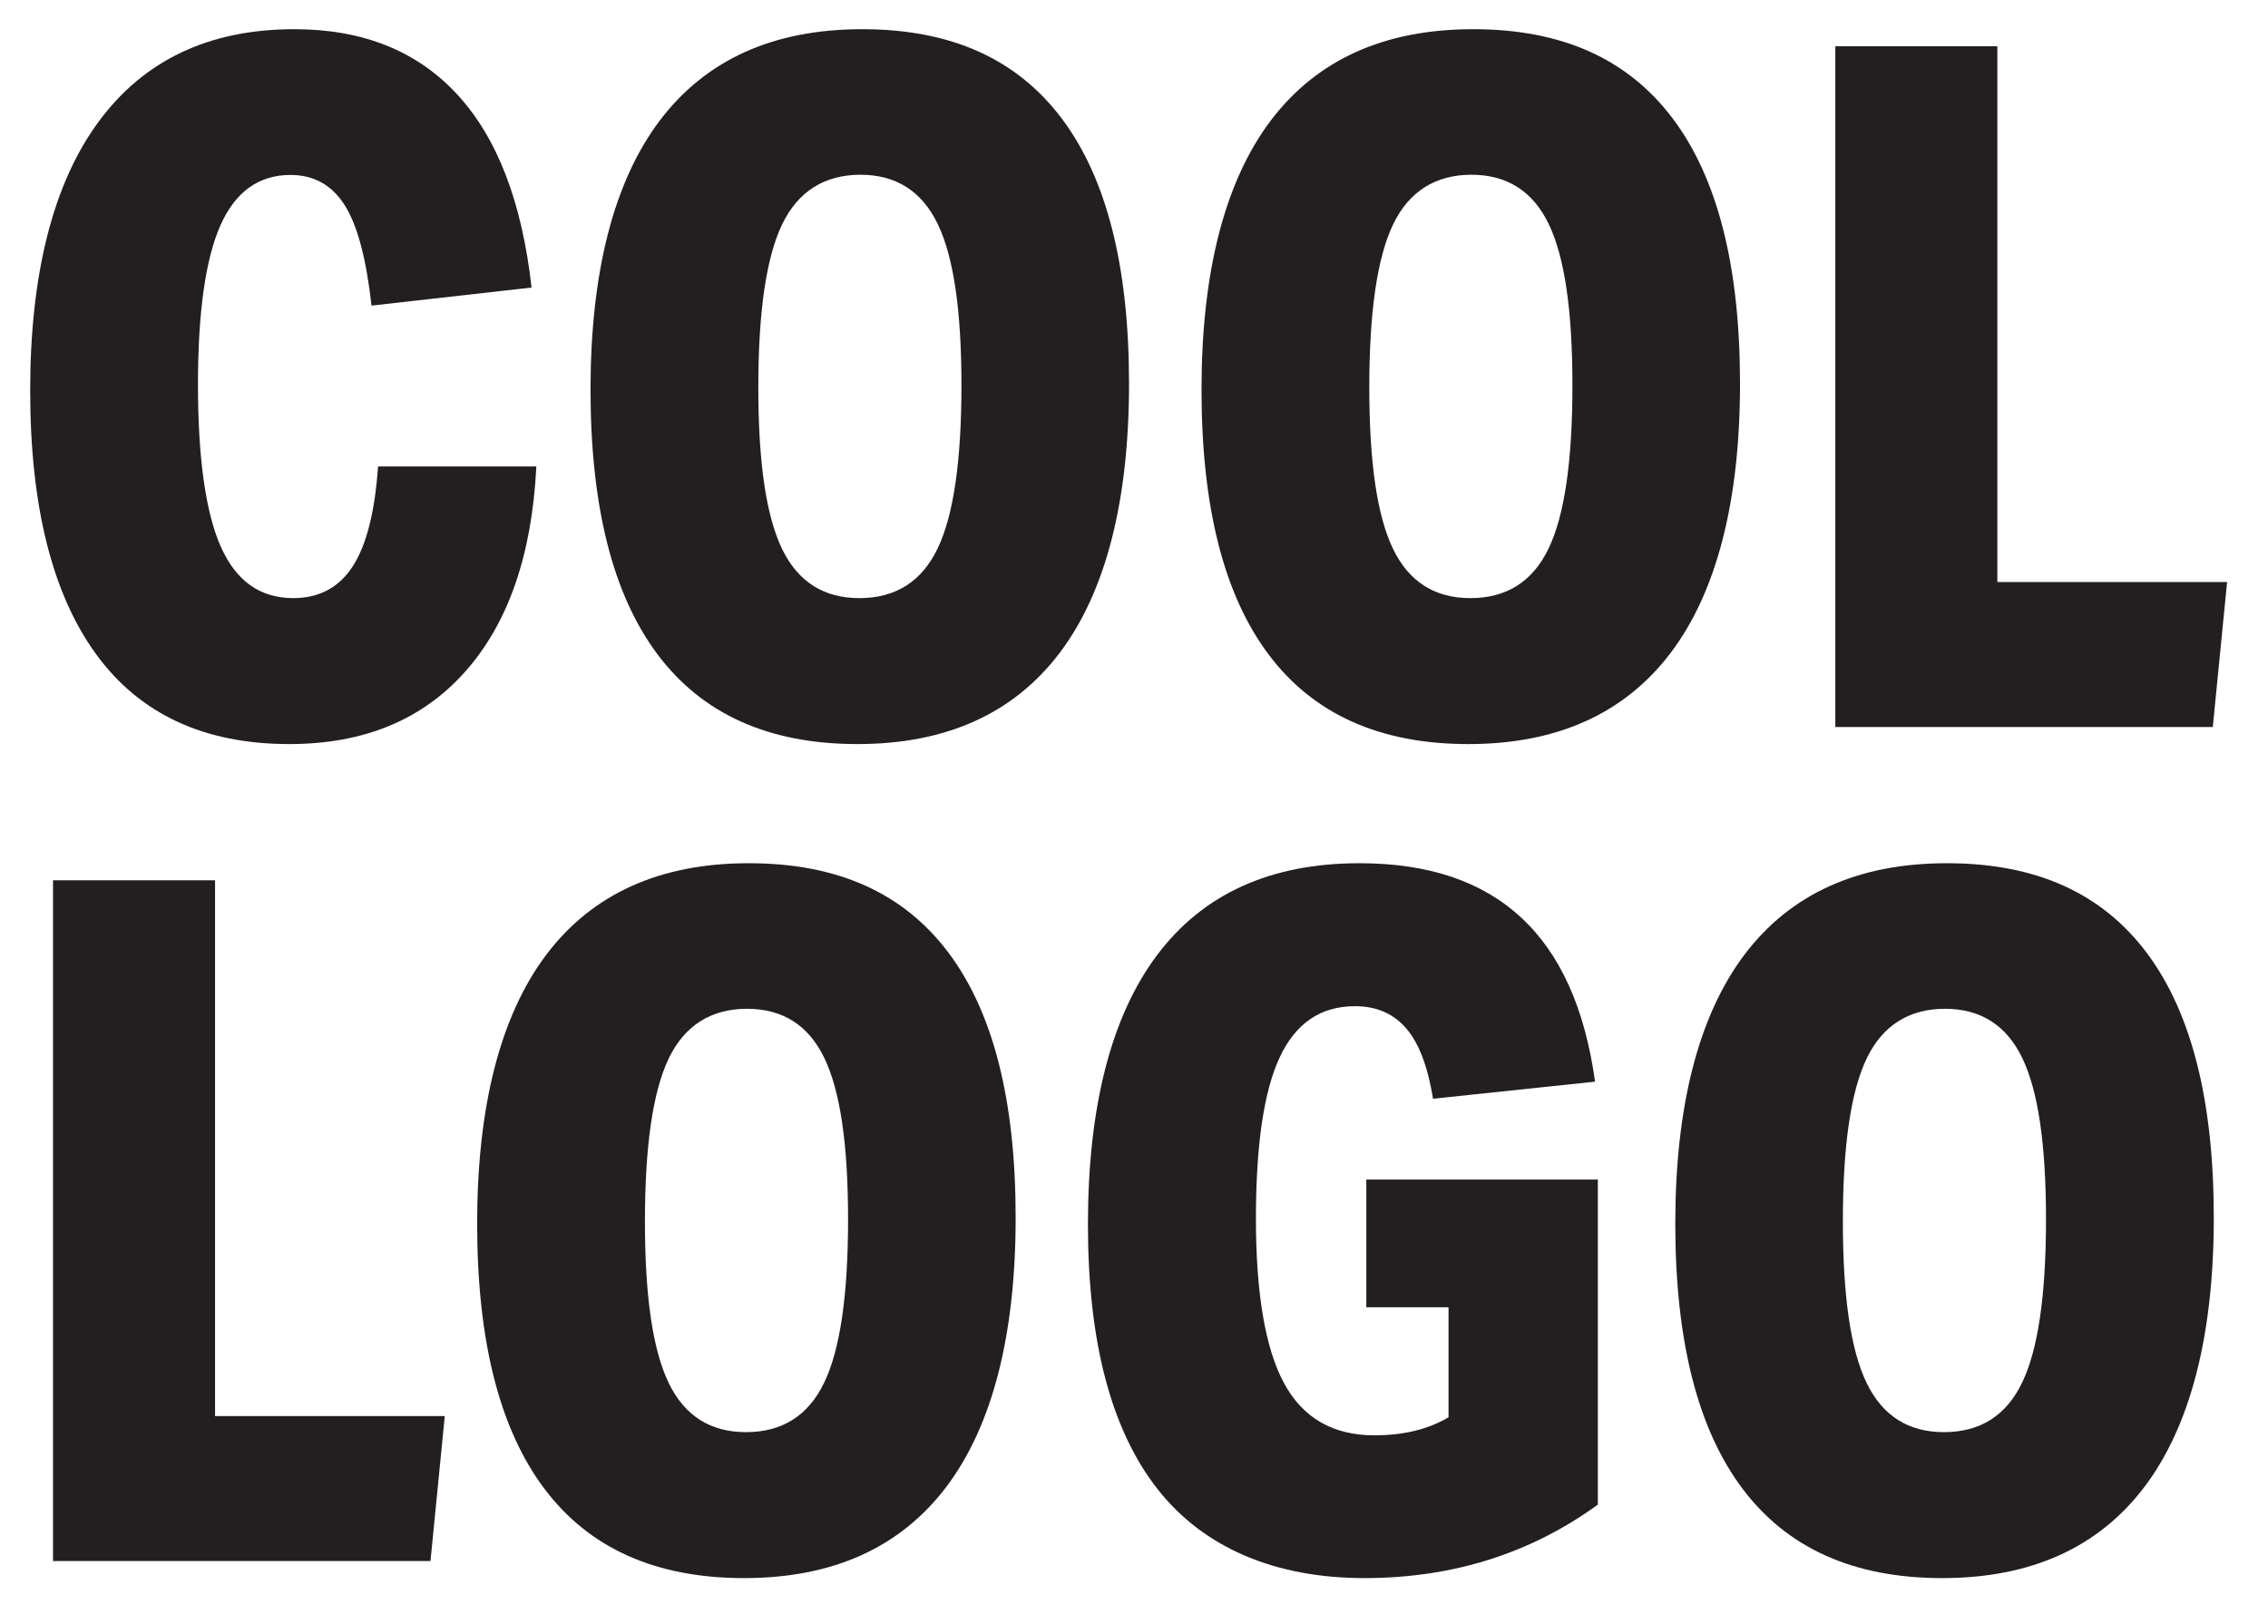
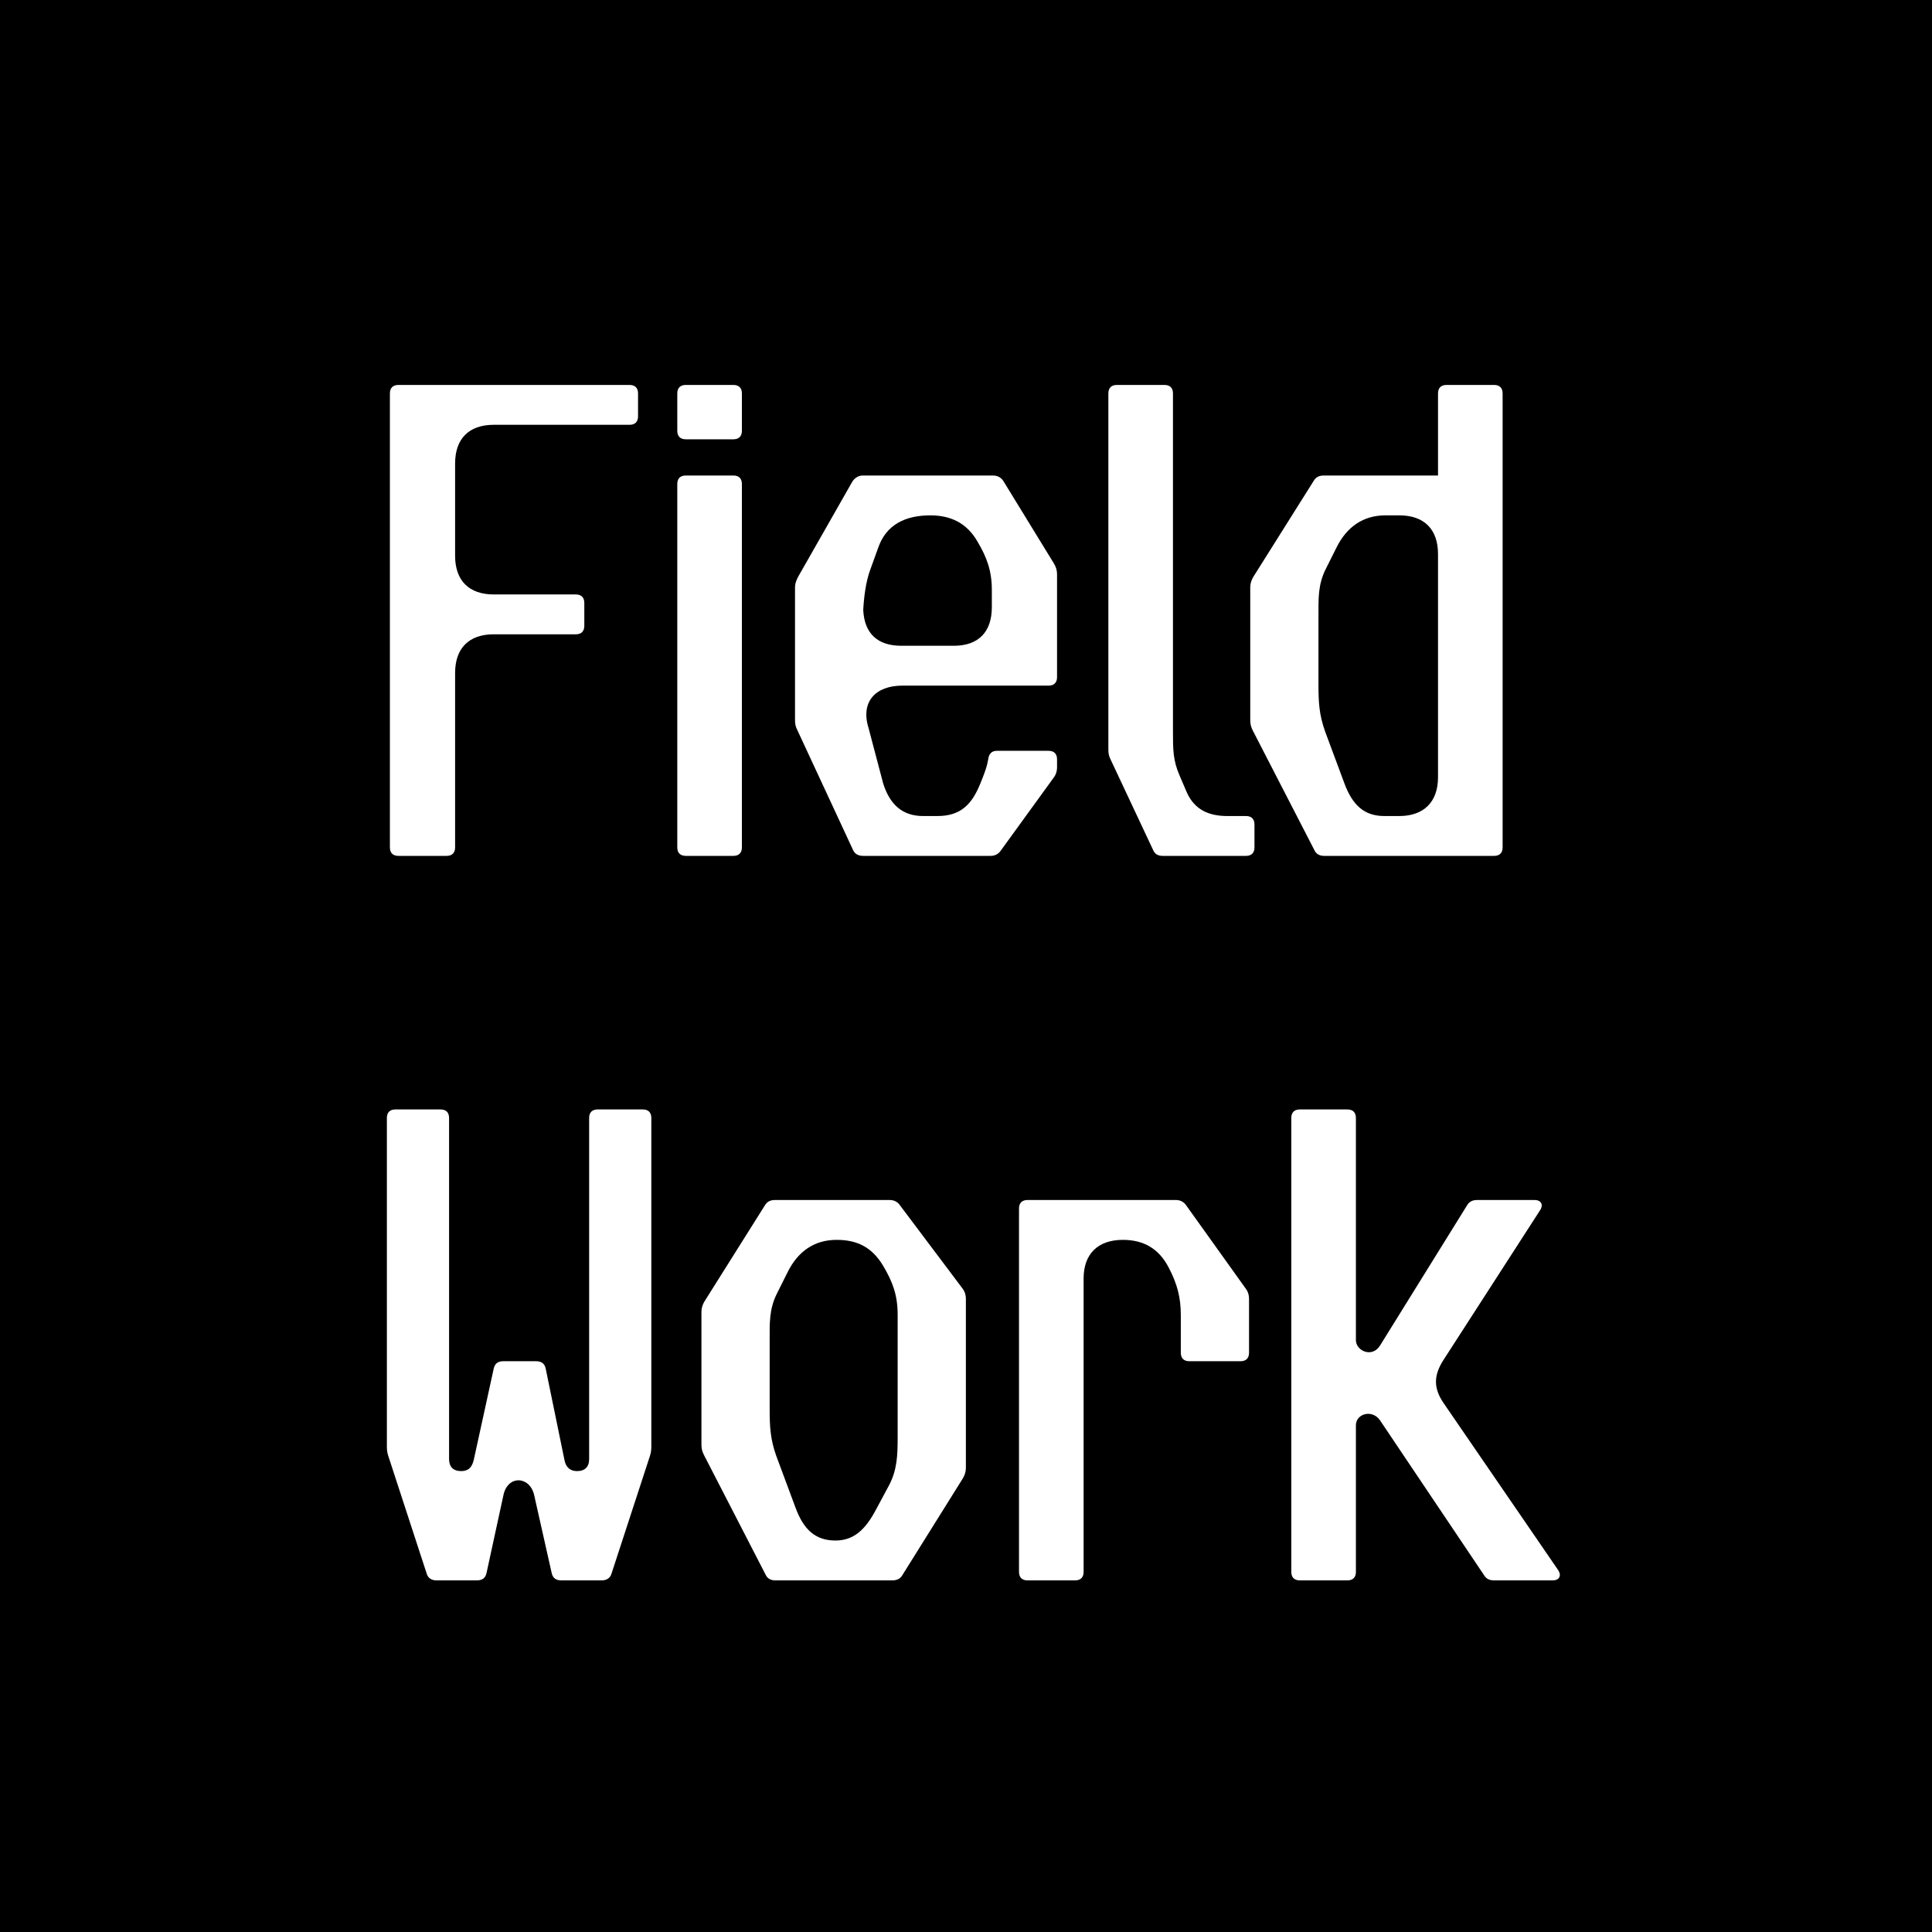
- <svg xmlns="http://www.w3.org/2000/svg" id="Layer_1" data-name="Layer 1" version="1.1" viewBox="0 0 114.22 81.75">
-   <defs>
-     <style>
-       .cls-1 {
-         fill: #231f20;
-         stroke-width: 0px;
-       }
-     </style>
-   </defs>
-   <path class="cls-1" d="M27.01,23.5c-.22,4.45-1.42,7.89-3.58,10.32-2.16,2.43-5.11,3.65-8.86,3.65-4.29,0-7.54-1.51-9.74-4.54s-3.31-7.45-3.31-13.27,1.14-10.39,3.43-13.51C7.24,3.03,10.53,1.47,14.82,1.47c3.46,0,6.19,1.1,8.21,3.29,2.02,2.19,3.26,5.43,3.74,9.72l-8.06.91c-.26-2.34-.7-4.02-1.34-5.04-.64-1.02-1.55-1.54-2.74-1.54-1.6,0-2.78.85-3.53,2.54-.75,1.7-1.13,4.37-1.13,8.02s.38,6.43,1.15,8.16c.77,1.73,1.98,2.59,3.65,2.59,1.31,0,2.31-.54,3-1.61.69-1.07,1.11-2.74,1.27-5.02h7.97Z" />
-   <path class="cls-1" d="M43.18,37.47c-4.45,0-7.8-1.5-10.06-4.51-2.26-3.01-3.38-7.46-3.38-13.34s1.16-10.46,3.48-13.54c2.32-3.07,5.72-4.61,10.2-4.61s7.8,1.5,10.06,4.51c2.26,3.01,3.38,7.46,3.38,13.34s-1.16,10.46-3.48,13.54c-2.32,3.07-5.72,4.61-10.2,4.61ZM43.28,30.12c1.82,0,3.14-.83,3.94-2.5.8-1.66,1.2-4.4,1.2-8.21s-.4-6.49-1.2-8.14c-.8-1.65-2.1-2.47-3.89-2.47s-3.14.83-3.94,2.5c-.8,1.66-1.2,4.4-1.2,8.21s.4,6.49,1.2,8.14c.8,1.65,2.1,2.47,3.89,2.47Z" />
-   <path class="cls-1" d="M73.95,37.47c-4.45,0-7.8-1.5-10.06-4.51-2.26-3.01-3.38-7.46-3.38-13.34s1.16-10.46,3.48-13.54c2.32-3.07,5.72-4.61,10.2-4.61s7.8,1.5,10.06,4.51c2.26,3.01,3.38,7.46,3.38,13.34s-1.16,10.46-3.48,13.54c-2.32,3.07-5.72,4.61-10.2,4.61ZM74.05,30.12c1.82,0,3.14-.83,3.94-2.5.8-1.66,1.2-4.4,1.2-8.21s-.4-6.49-1.2-8.14c-.8-1.65-2.1-2.47-3.89-2.47s-3.14.83-3.94,2.5c-.8,1.66-1.2,4.4-1.2,8.21s.4,6.49,1.2,8.14c.8,1.65,2.1,2.47,3.89,2.47Z" />
-   <path class="cls-1" d="M92.43,36.6V2.33h8.16v26.98h11.57l-.72,7.3h-19.01Z" />
-   <path class="cls-1" d="M2.67,78.6v-34.27h8.16v26.98h11.57l-.72,7.3H2.67Z" />
-   <path class="cls-1" d="M37.47,79.47c-4.45,0-7.8-1.5-10.06-4.51-2.26-3.01-3.38-7.46-3.38-13.34s1.16-10.46,3.48-13.54c2.32-3.07,5.72-4.61,10.2-4.61s7.8,1.5,10.06,4.51c2.26,3.01,3.38,7.46,3.38,13.34s-1.16,10.46-3.48,13.54c-2.32,3.07-5.72,4.61-10.2,4.61ZM37.57,72.12c1.82,0,3.14-.83,3.94-2.5.8-1.66,1.2-4.4,1.2-8.21s-.4-6.49-1.2-8.14c-.8-1.65-2.1-2.47-3.89-2.47s-3.14.83-3.94,2.5c-.8,1.66-1.2,4.4-1.2,8.21s.4,6.49,1.2,8.14c.8,1.65,2.1,2.47,3.89,2.47Z" />
-   <path class="cls-1" d="M72.94,65.83h-4.13v-6.43h11.66v16.37c-3.39,2.46-7.31,3.7-11.76,3.7s-8.08-1.5-10.42-4.49c-2.34-2.99-3.5-7.43-3.5-13.32s1.16-10.47,3.48-13.56c2.32-3.09,5.72-4.63,10.2-4.63,3.46,0,6.17.91,8.14,2.74,1.97,1.82,3.21,4.58,3.72,8.26l-8.16.86c-.26-1.6-.7-2.78-1.34-3.53-.64-.75-1.5-1.13-2.59-1.13-1.73,0-2.99.86-3.79,2.57-.8,1.71-1.2,4.42-1.2,8.14s.47,6.54,1.42,8.28c.94,1.74,2.46,2.62,4.54,2.62,1.47,0,2.72-.3,3.74-.91v-5.52Z" />
-   <path class="cls-1" d="M97.81,79.47c-4.45,0-7.8-1.5-10.06-4.51-2.26-3.01-3.38-7.46-3.38-13.34s1.16-10.46,3.48-13.54c2.32-3.07,5.72-4.61,10.2-4.61s7.8,1.5,10.06,4.51c2.26,3.01,3.38,7.46,3.38,13.34s-1.16,10.46-3.48,13.54c-2.32,3.07-5.72,4.61-10.2,4.61ZM97.9,72.12c1.82,0,3.14-.83,3.94-2.5.8-1.66,1.2-4.4,1.2-8.21s-.4-6.49-1.2-8.14c-.8-1.65-2.1-2.47-3.89-2.47s-3.14.83-3.94,2.5c-.8,1.66-1.2,4.4-1.2,8.21s.4,6.49,1.2,8.14c.8,1.65,2.1,2.47,3.89,2.47Z" />
+ <svg xmlns="http://www.w3.org/2000/svg" id="Layer_1" version="1.1" viewBox="0 0 160 160">
+   <path d="M69.29,102.68c-1.85,0-3.2.95-4.05,2.65l-.9,1.8c-.65,1.3-.6,2.45-.6,3.9v5.65c0,1.45.05,2.5.55,3.9l1.6,4.3c.65,1.75,1.6,2.7,3.3,2.7,1.55,0,2.5-.95,3.35-2.55l1.1-2.05c.65-1.25.7-2.45.7-3.9v-10.2c0-1.6-.4-2.7-1.2-4.05-.9-1.5-2.1-2.15-3.85-2.15Z" />
+   <path d="M74.64,53.48h4.35c2.05,0,3.15-1.15,3.15-3.2v-1.4c0-1.6-.4-2.7-1.2-4.05-.9-1.55-2.25-2.15-3.9-2.15-2.1,0-3.65.8-4.3,2.65l-.65,1.8c-.4,1.05-.55,2.4-.6,3.4.1,1.95,1.2,2.95,3.15,2.95Z" />
+   <path d="M0,0v160h160V0H0ZM103.54,48.63c0-.3.1-.6.25-.85l5-7.95c.2-.35.5-.45.85-.45h9.45v-6.8c0-.45.25-.7.7-.7h3.95c.45,0,.7.25.7.7v37.6c0,.45-.25.7-.7.7h-14.1c-.35,0-.65-.15-.8-.5l-5.1-9.9c-.15-.3-.2-.55-.2-.85v-11ZM56.09,32.58c0-.45.25-.7.7-.7h3.95c.45,0,.7.25.7.7v3.1c0,.45-.25.7-.7.7h-3.95c-.45,0-.7-.25-.7-.7v-3.1ZM32.29,32.58c0-.45.25-.7.7-.7h19.15c.45,0,.7.25.7.7v1.9c0,.45-.25.7-.7.7h-11.25c-2.05,0-3.2,1.15-3.2,3.2v7.65c0,2.05,1.15,3.2,3.2,3.2h6.8c.45,0,.7.25.7.7v1.9c0,.45-.25.7-.7.7h-6.8c-2.05,0-3.2,1.15-3.2,3.2v14.45c0,.45-.25.7-.7.7h-4c-.45,0-.7-.25-.7-.7v-37.6ZM53.94,119.83c0,.35-.05.55-.15.85l-3.15,9.65c-.1.35-.4.55-.8.55h-3.35c-.4,0-.7-.15-.8-.6l-1.45-6.45c-.35-1.6-2.2-1.7-2.55,0l-1.4,6.45c-.1.45-.4.6-.8.6h-3.35c-.4,0-.7-.2-.8-.55l-3.15-9.65c-.1-.3-.15-.5-.15-.85v-27.25c0-.45.25-.7.7-.7h3.75c.45,0,.7.25.7.7v28.25c0,.65.35,1,1,1,.6,0,.9-.3,1.05-.95l1.65-7.55c.1-.45.4-.6.8-.6h2.7c.4,0,.7.15.8.6l1.55,7.55c.1.6.45.95,1.05.95.65,0,1-.35,1-1v-28.25c0-.45.25-.7.7-.7h3.75c.45,0,.7.25.7.7v27.25ZM56.09,70.18v-30.1c0-.45.25-.7.7-.7h3.95c.45,0,.7.25.7.7v30.1c0,.45-.25.7-.7.7h-3.95c-.45,0-.7-.25-.7-.7ZM79.99,121.58c0,.3-.1.6-.25.85l-5,8c-.2.35-.5.45-.85.45h-9.7c-.35,0-.65-.15-.8-.5l-5.1-9.9c-.15-.3-.2-.55-.2-.85v-11c0-.3.1-.6.25-.85l5-7.95c.2-.35.5-.45.85-.45h9.5c.35,0,.65.15.85.45l5.15,6.85c.2.25.3.55.3.9v14ZM82.04,70.88h-10.55c-.4,0-.7-.15-.85-.5l-4.6-9.9c-.15-.3-.2-.5-.2-.85v-11c0-.3.1-.55.25-.85l4.5-7.9c.2-.3.5-.5.85-.5h10.8c.35,0,.65.15.85.45l4.2,6.85c.15.25.25.55.25.85v8.55c0,.45-.25.7-.7.7h-12.1c-2.25,0-3.5,1.35-2.8,3.55l1.2,4.55c.55,1.75,1.6,2.7,3.3,2.7h1.2c1.9,0,2.85-.95,3.55-2.7l.2-.5c.25-.65.35-.95.45-1.5.05-.45.3-.7.7-.7h4.3c.45,0,.7.25.7.7v.65c0,.35-.1.65-.3.9l-4.35,6c-.2.3-.5.45-.85.45ZM103.44,112.03c0,.45-.25.7-.7.7h-4.25c-.45,0-.7-.25-.7-.7v-3.1c0-1.5-.3-2.6-1-3.95-.8-1.55-2.05-2.3-3.8-2.3-2.05,0-3.25,1.15-3.25,3.2v24.3c0,.45-.25.7-.7.7h-3.95c-.45,0-.7-.25-.7-.7v-30.1c0-.45.25-.7.7-.7h12.3c.35,0,.65.15.85.45l4.9,6.85c.2.25.3.55.3.9v4.45ZM103.89,70.18c0,.45-.25.7-.7.7h-6.9c-.4,0-.65-.15-.8-.5l-3.5-7.45c-.15-.3-.2-.5-.2-.85v-29.5c0-.45.25-.7.7-.7h3.95c.45,0,.7.25.7.7v28.05c0,1.4,0,2.35.55,3.6l.6,1.4c.65,1.45,1.85,1.95,3.35,1.95h1.55c.45,0,.7.25.7.7v1.9ZM128.59,130.88h-4.85c-.35,0-.65-.1-.85-.45l-8.6-12.8c-.65-.95-2-.55-2,.4v12.15c0,.45-.25.7-.7.7h-3.95c-.45,0-.7-.25-.7-.7v-37.6c0-.45.25-.7.7-.7h3.95c.45,0,.7.25.7.7v18.4c0,.9,1.35,1.5,2,.45l7.2-11.6c.2-.35.5-.45.85-.45h4.75c.55,0,.75.4.45.85l-8,12.4c-.8,1.25-.85,2.3,0,3.55l9.5,13.85c.3.45.1.85-.45.85Z" />
+   <path d="M109.19,56.68c0,1.45.05,2.5.55,3.9l1.6,4.3c.65,1.75,1.6,2.7,3.3,2.7h1.25c2,0,3.2-1.15,3.2-3.2v-18.5c0-2.05-1.15-3.2-3.2-3.2h-1.15c-1.85,0-3.2.95-4.05,2.65l-.9,1.8c-.65,1.3-.6,2.45-.6,3.9v5.65Z" />
</svg>
